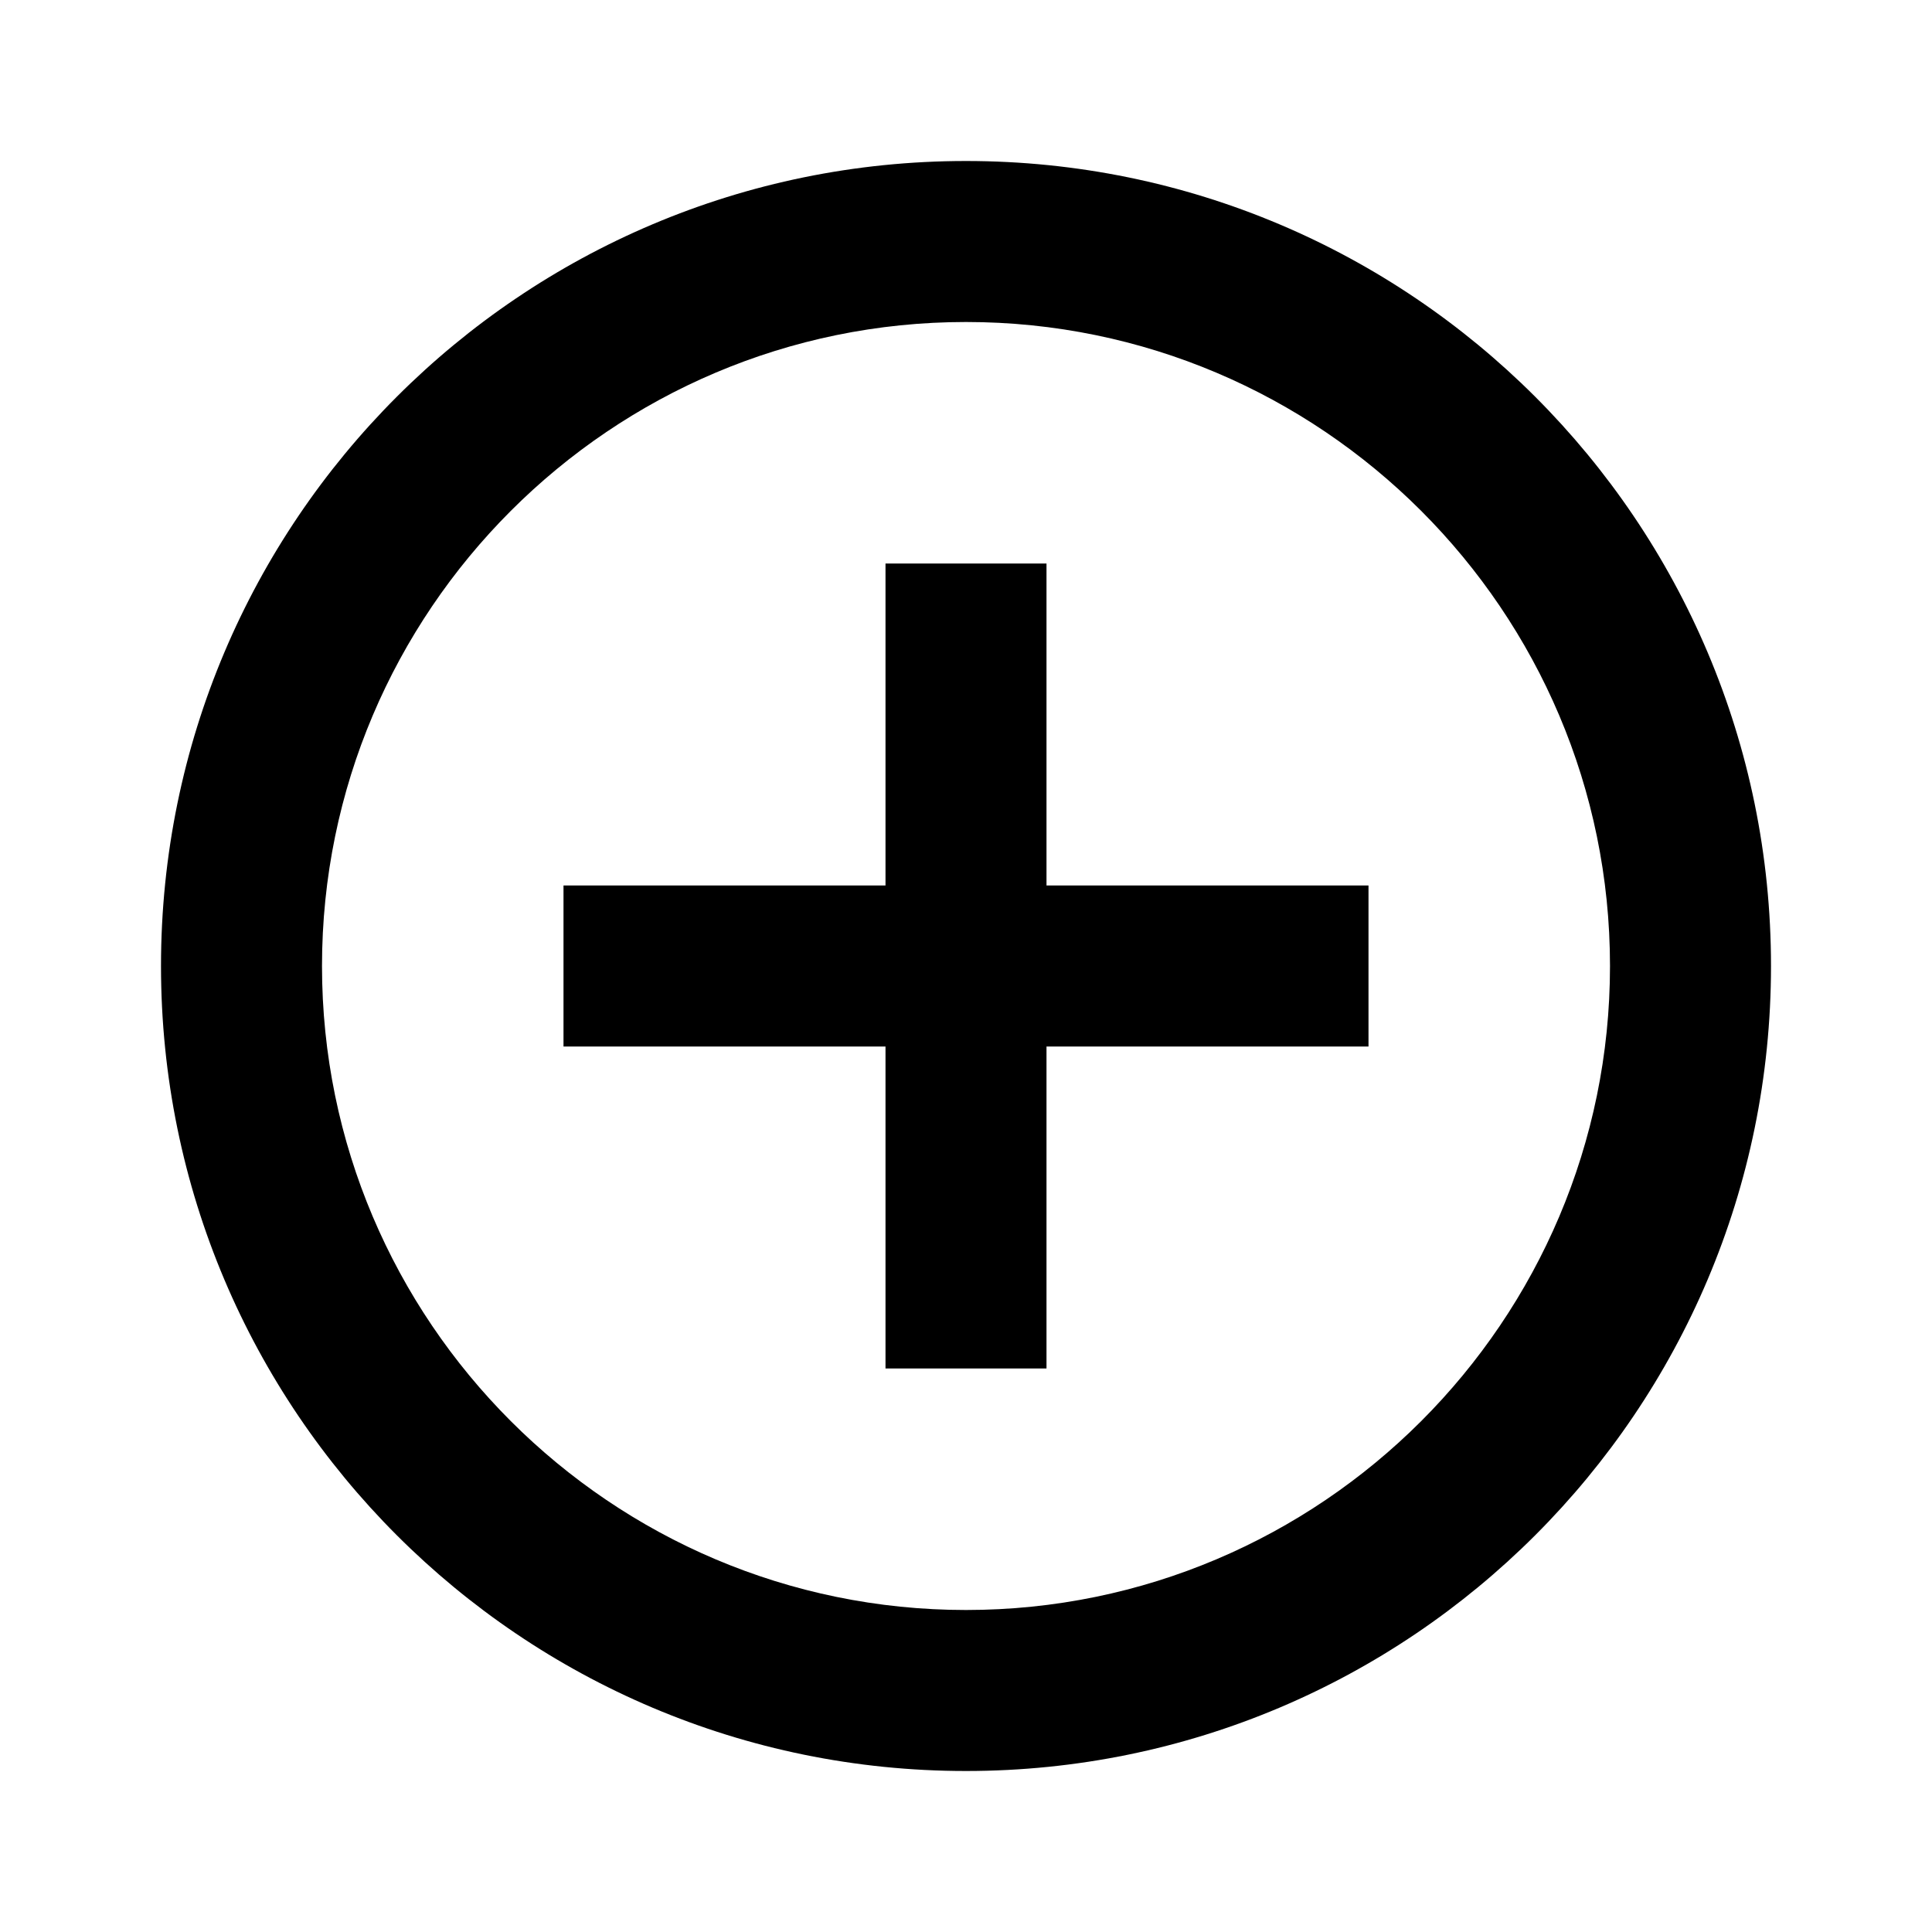
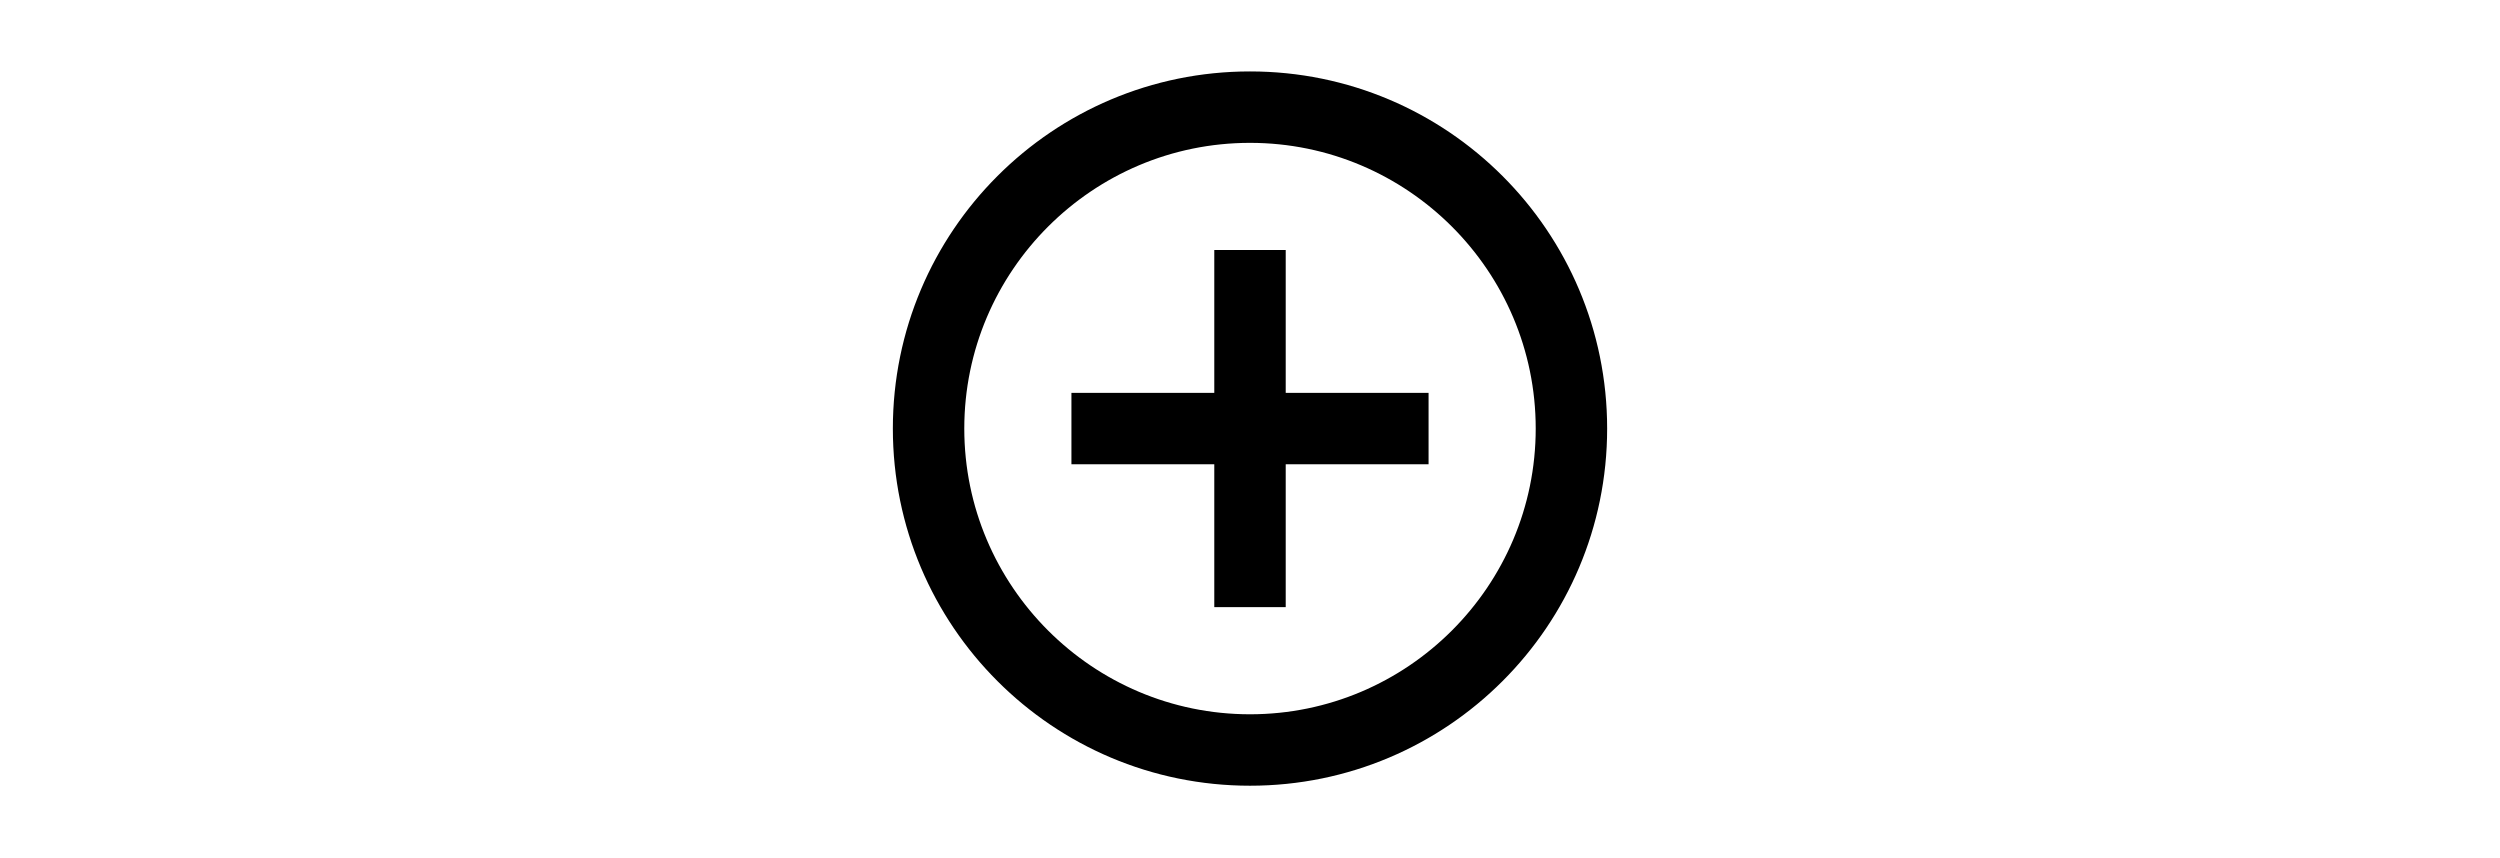
- <svg xmlns="http://www.w3.org/2000/svg" width="24" height="24" viewBox="0 0 24 24">
+ <svg xmlns="http://www.w3.org/2000/svg" width="70" height="24" viewBox="0 0 24 24">
  <path fill="currentColor" d="M12 4c4.411 0 8 3.589 8 8s-3.589 8-8 8s-8-3.589-8-8s3.589-8 8-8m0-2C6.477 2 2 6.477 2 12s4.477 10 10 10s10-4.477 10-10S17.523 2 12 2zm5 9h-4V7h-2v4H7v2h4v4h2v-4h4v-2z" />
</svg>
